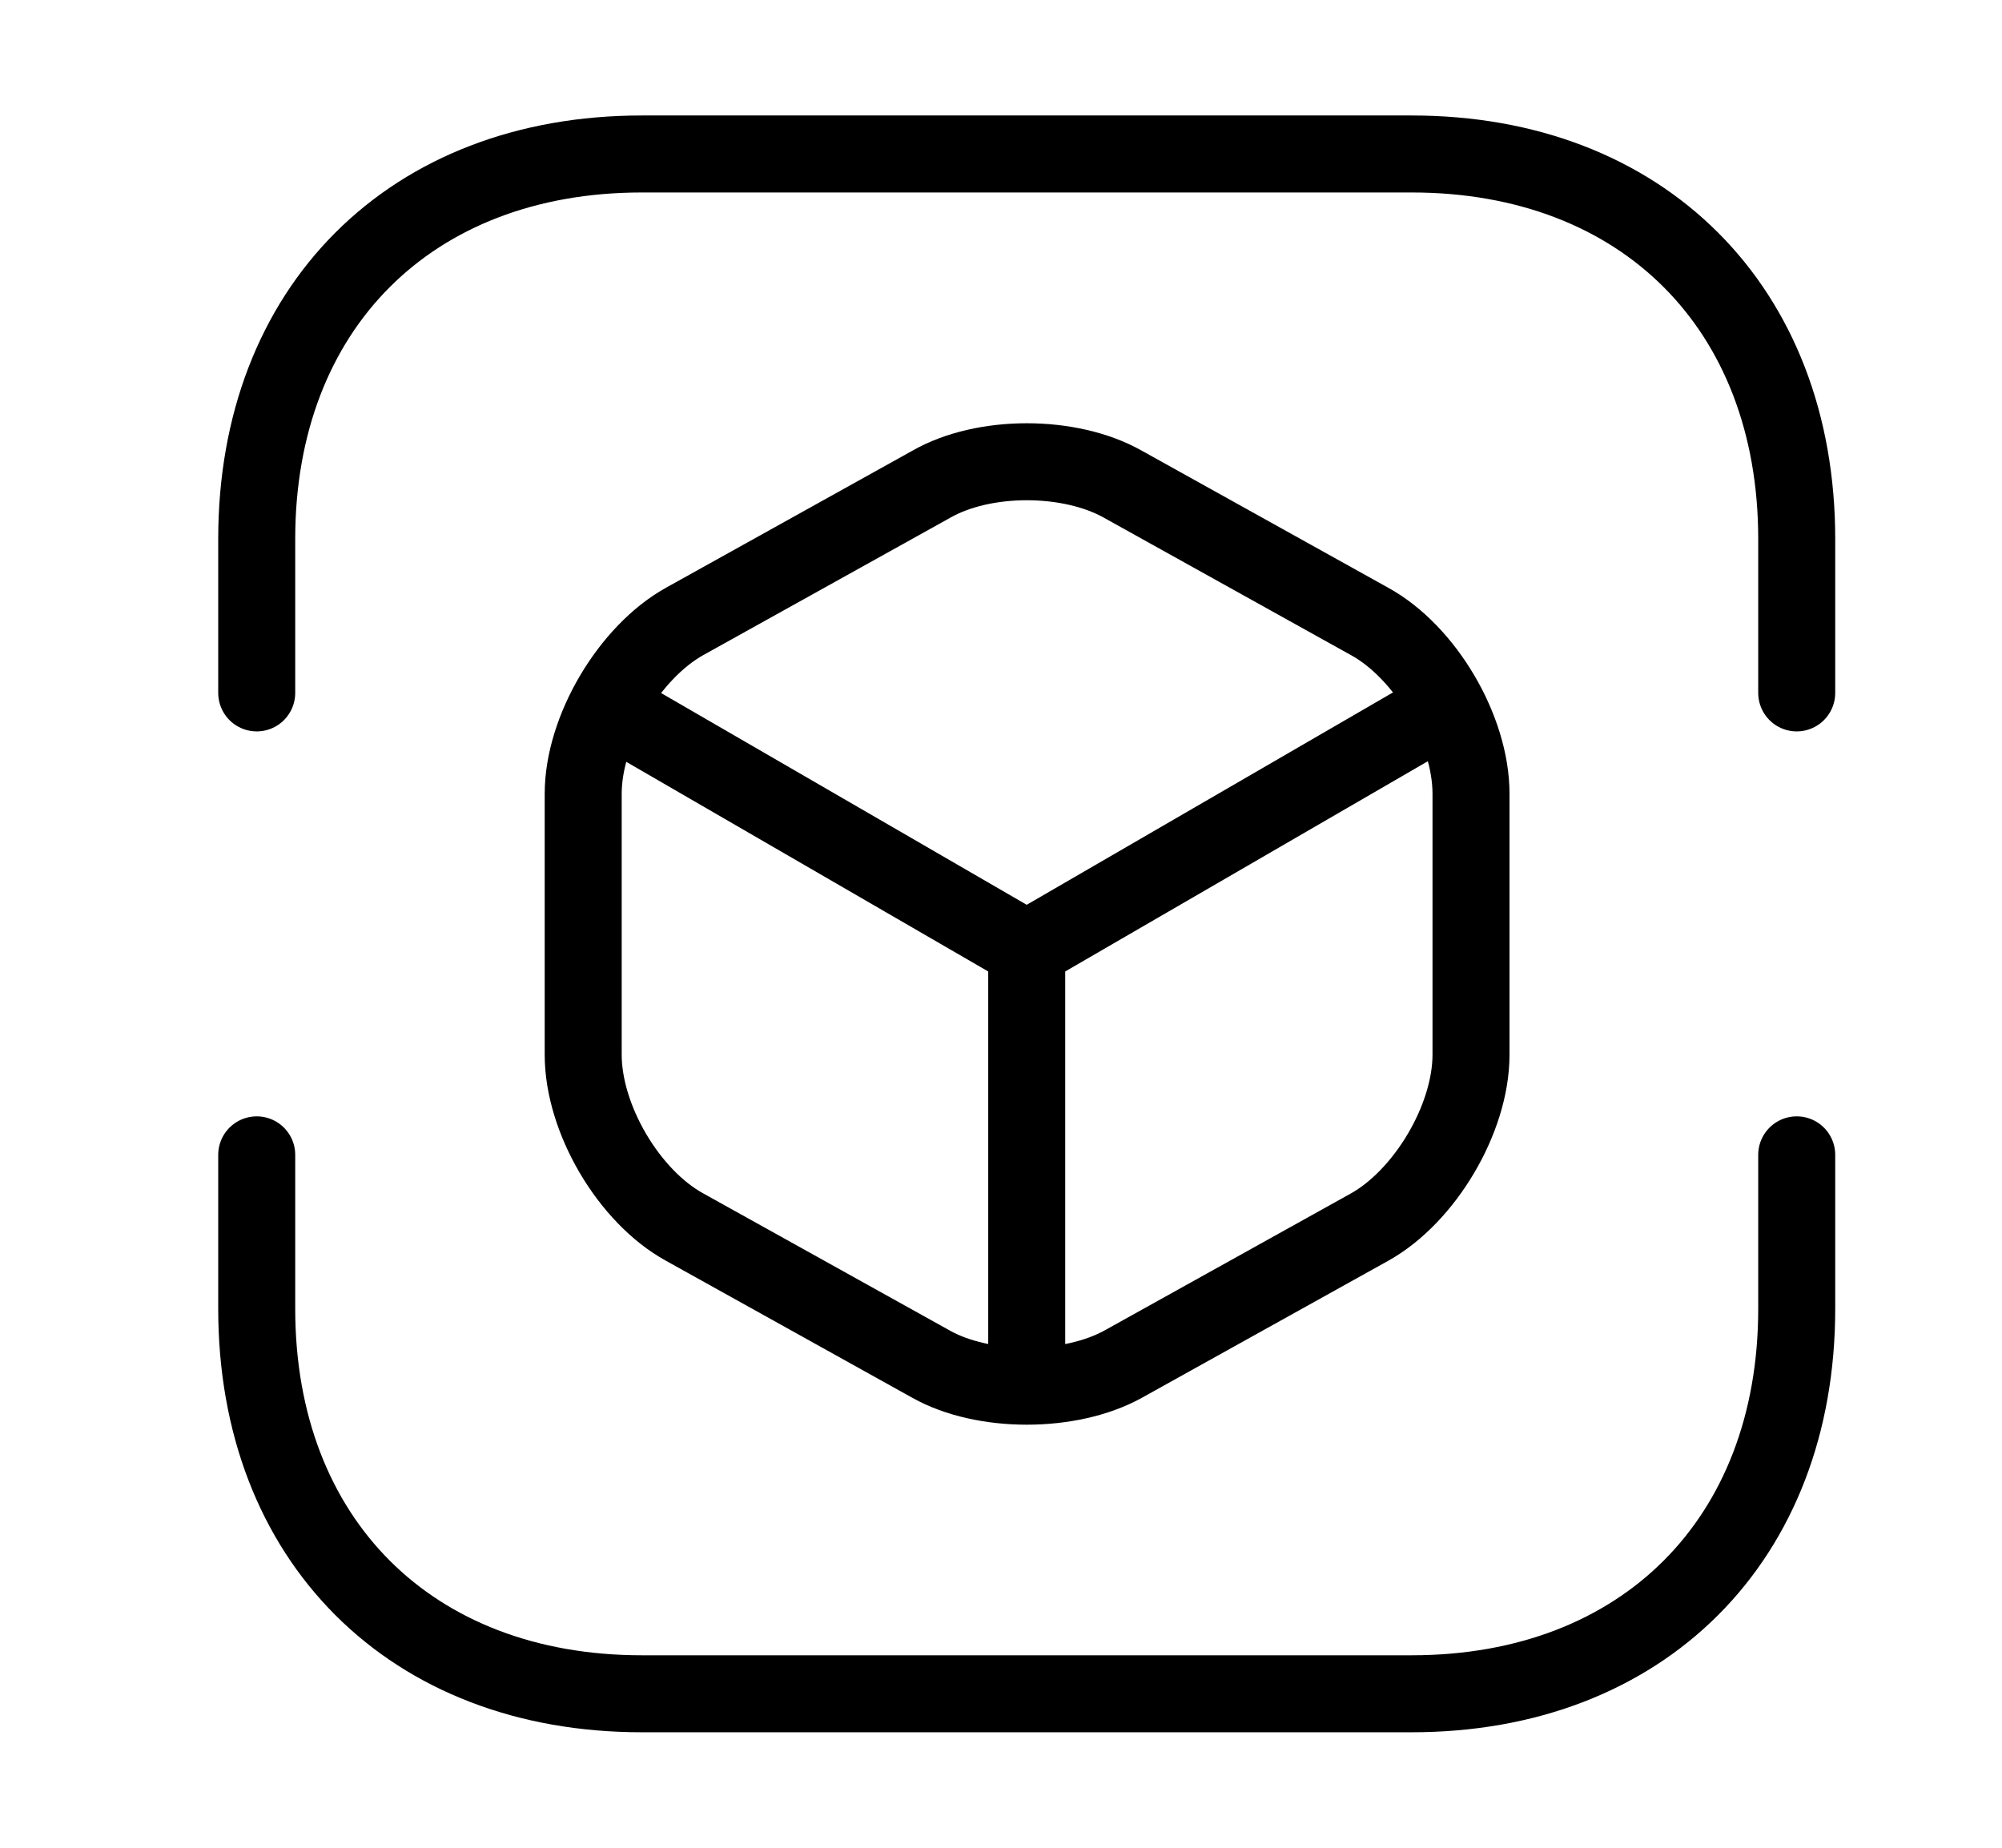
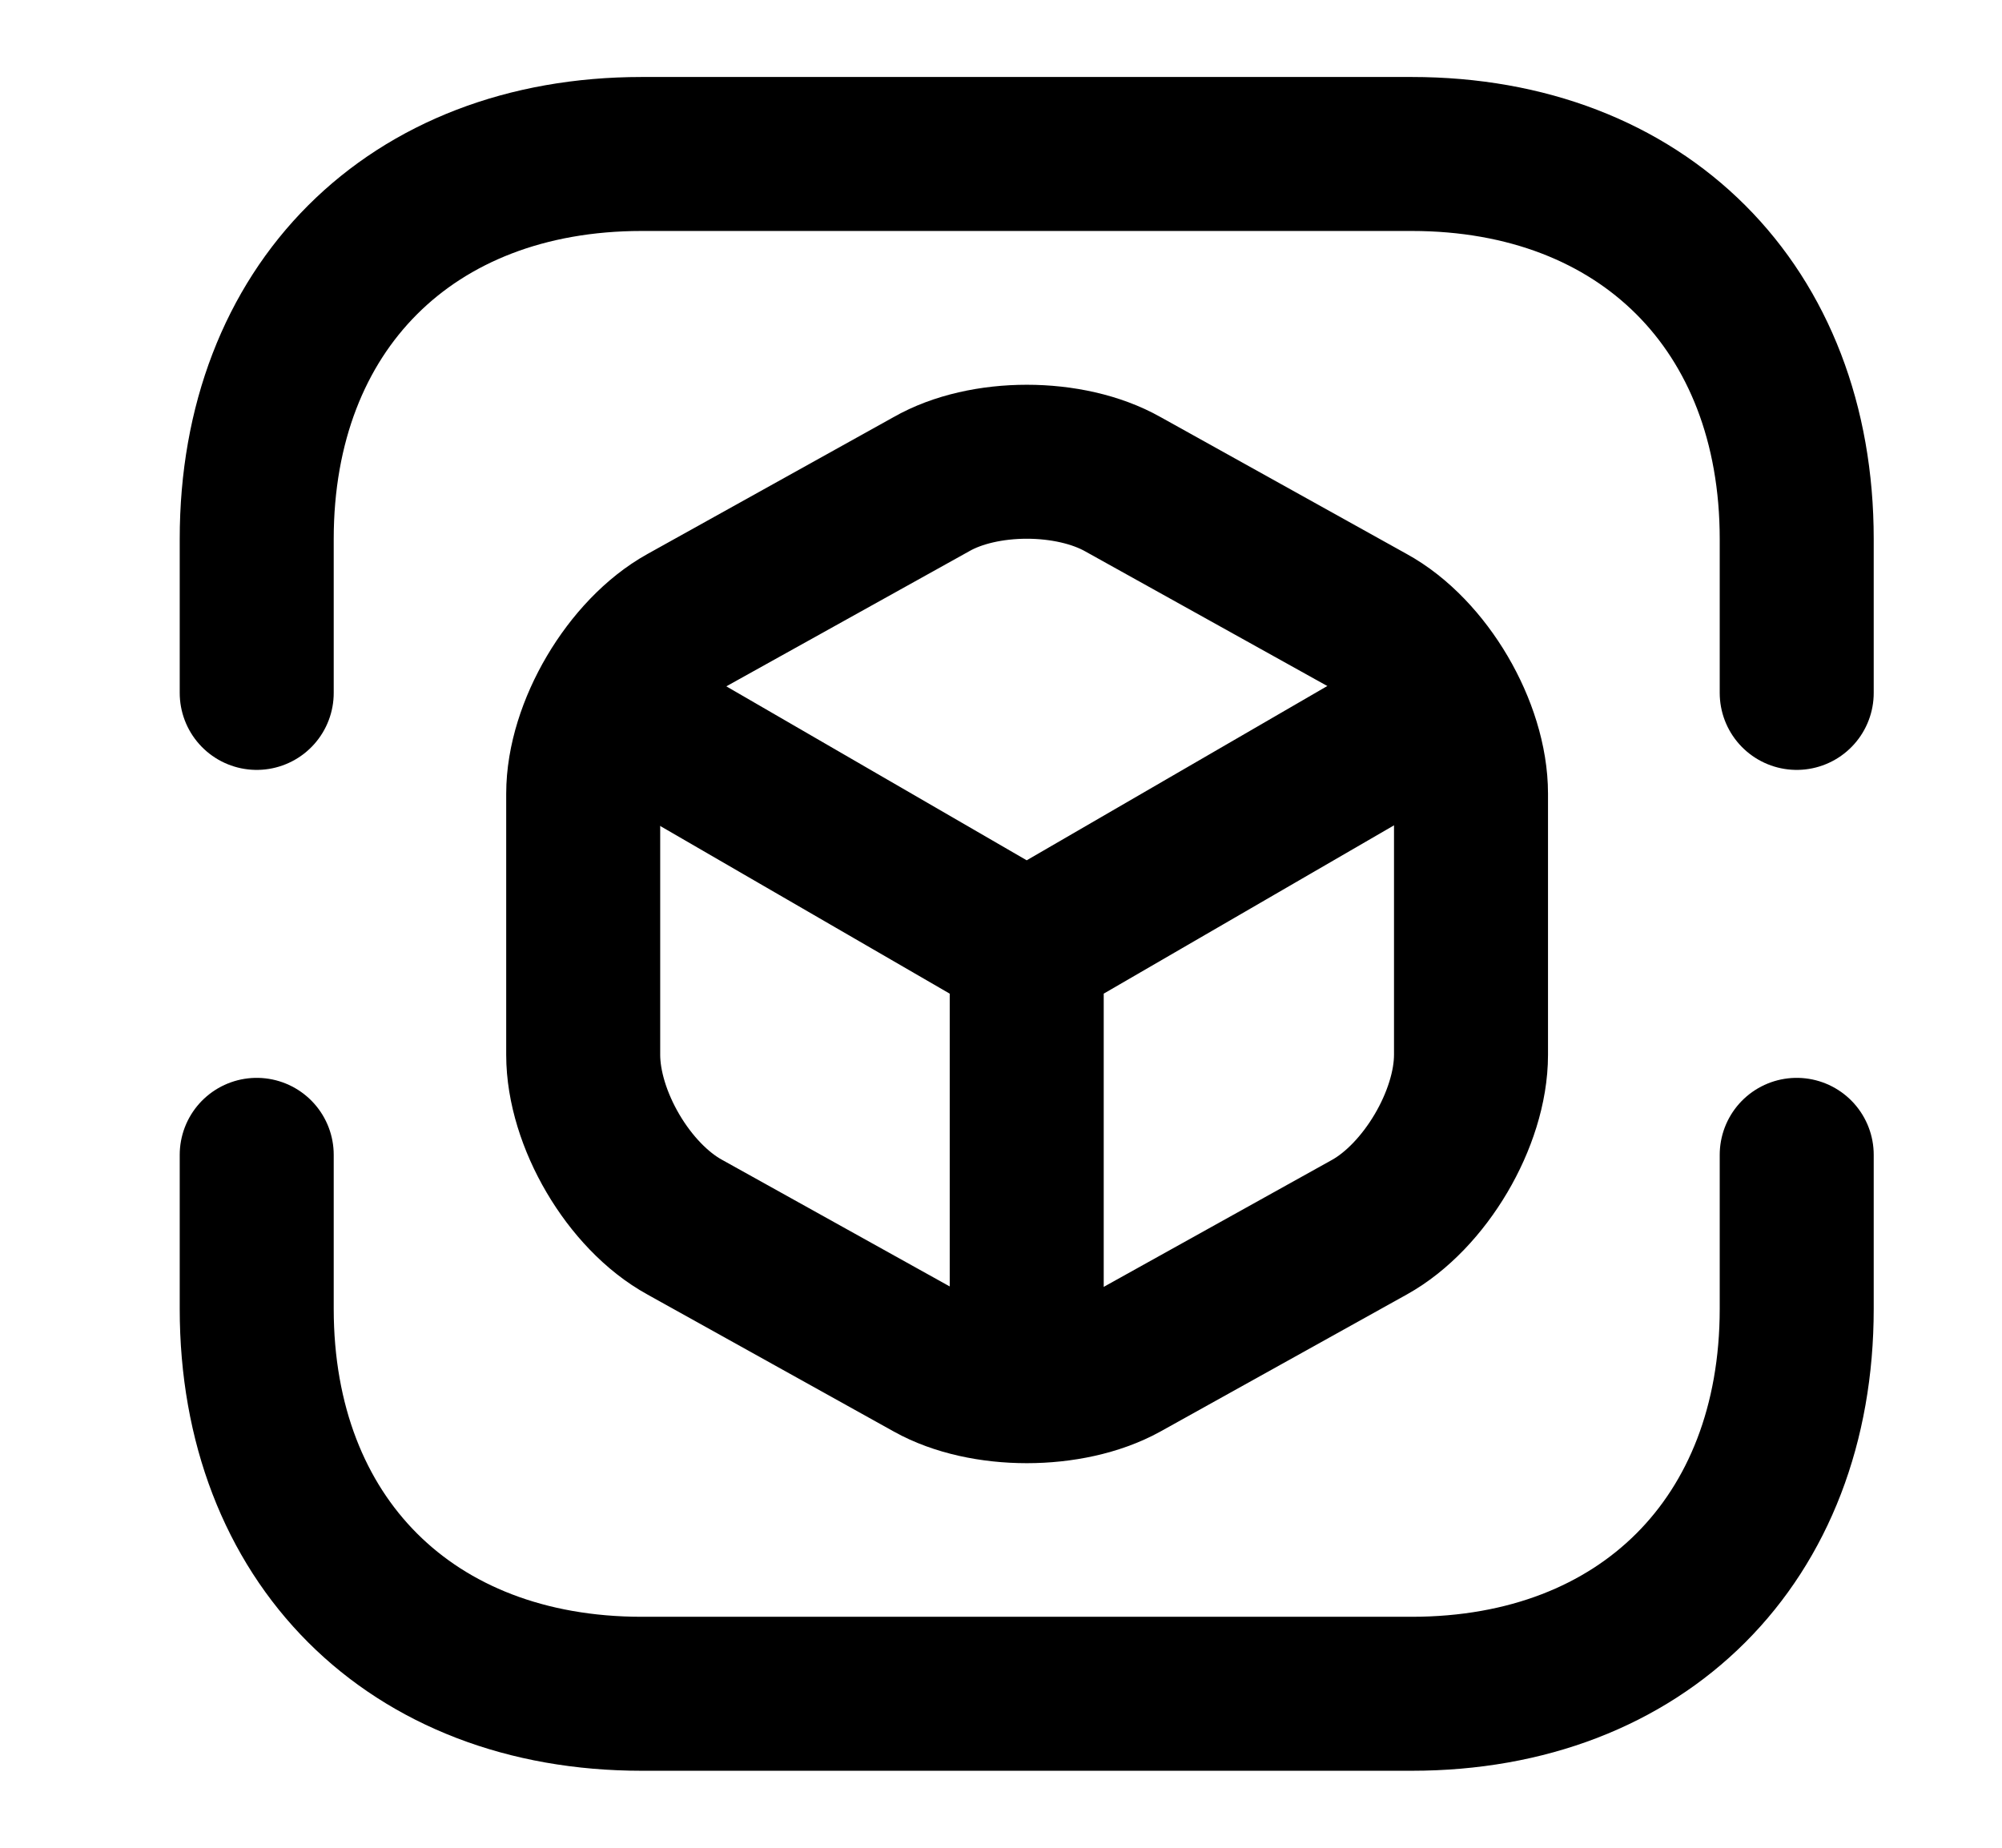
<svg xmlns="http://www.w3.org/2000/svg" width="13" height="12" fill="none" viewBox="0 0 13 12">
-   <path stroke="currentColor" stroke-linecap="round" stroke-linejoin="round" stroke-miterlimit="10" stroke-width=".5" d="M1.667 4.5v-1c0-1.5 1-2.5 2.5-2.5h5c1.5 0 2.5 1 2.5 2.5v1m-10 3v1c0 1.5 1 2.5 2.5 2.5h5c1.5 0 2.5-1 2.5-2.5v-1" />
-   <path stroke="currentColor" stroke-linecap="round" stroke-linejoin="round" stroke-width=".5" d="m4.017 4.63 2.65 1.535 2.63-1.525m-2.63 4.245V6.16" />
-   <path stroke="currentColor" stroke-linecap="round" stroke-linejoin="round" stroke-width=".5" d="m6.047 3.145-1.6.89c-.36.2-.66.705-.66 1.12V6.85c0 .415.295.92.66 1.12l1.6.89c.34.19.9.19 1.245 0l1.6-.89c.36-.2.66-.705.66-1.12V5.155c0-.415-.295-.92-.66-1.12l-1.6-.89c-.345-.195-.905-.195-1.245 0Z" />
+   <path stroke="currentColor" stroke-linecap="round" stroke-linejoin="round" stroke-miterlimit="10" stroke-width="1" d="M1.667 4.5v-1c0-1.5 1-2.5 2.5-2.5h5c1.5 0 2.5 1 2.5 2.5v1m-10 3v1c0 1.5 1 2.5 2.5 2.5h5c1.5 0 2.5-1 2.5-2.5v-1" />
+   <path stroke="currentColor" stroke-linecap="round" stroke-linejoin="round" stroke-width="1" d="m4.017 4.63 2.65 1.535 2.63-1.525m-2.63 4.245V6.16" />
+   <path stroke="currentColor" stroke-linecap="round" stroke-linejoin="round" stroke-width="1" d="m6.047 3.145-1.6.89c-.36.2-.66.705-.66 1.12V6.85c0 .415.295.92.66 1.12l1.6.89c.34.19.9.19 1.245 0l1.6-.89c.36-.2.66-.705.66-1.12V5.155c0-.415-.295-.92-.66-1.12l-1.6-.89c-.345-.195-.905-.195-1.245 0Z" />
</svg>
